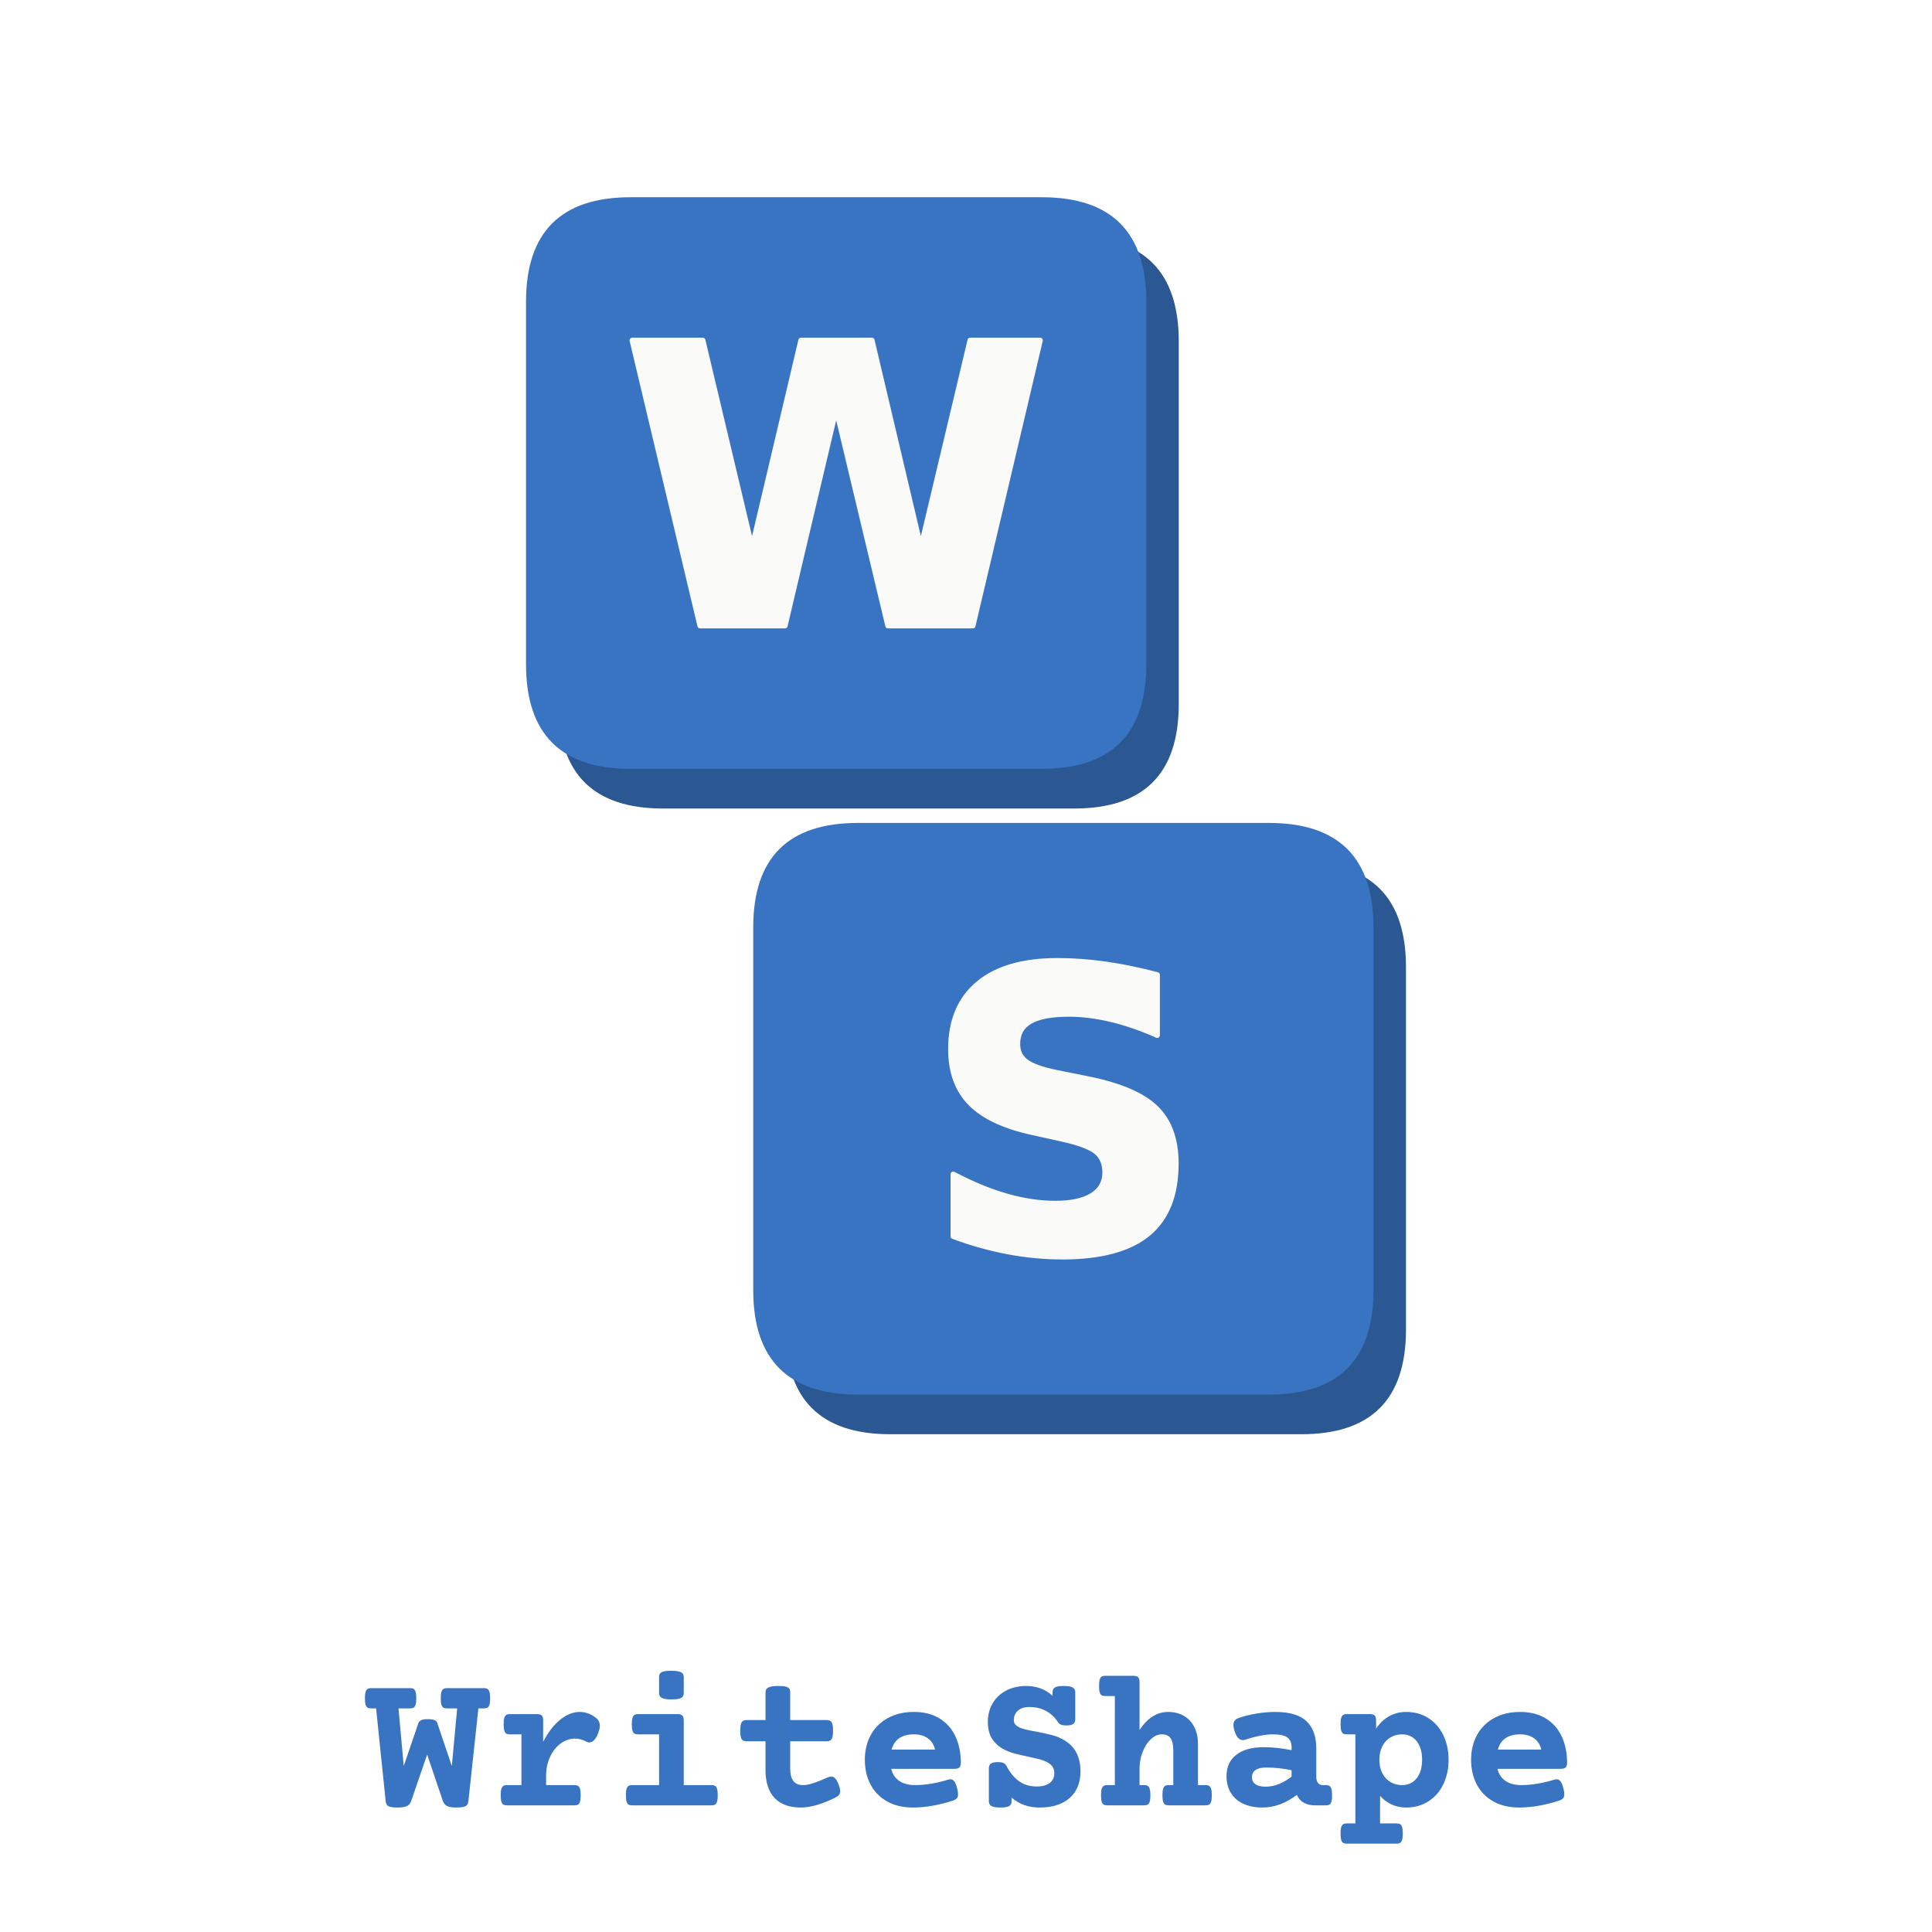
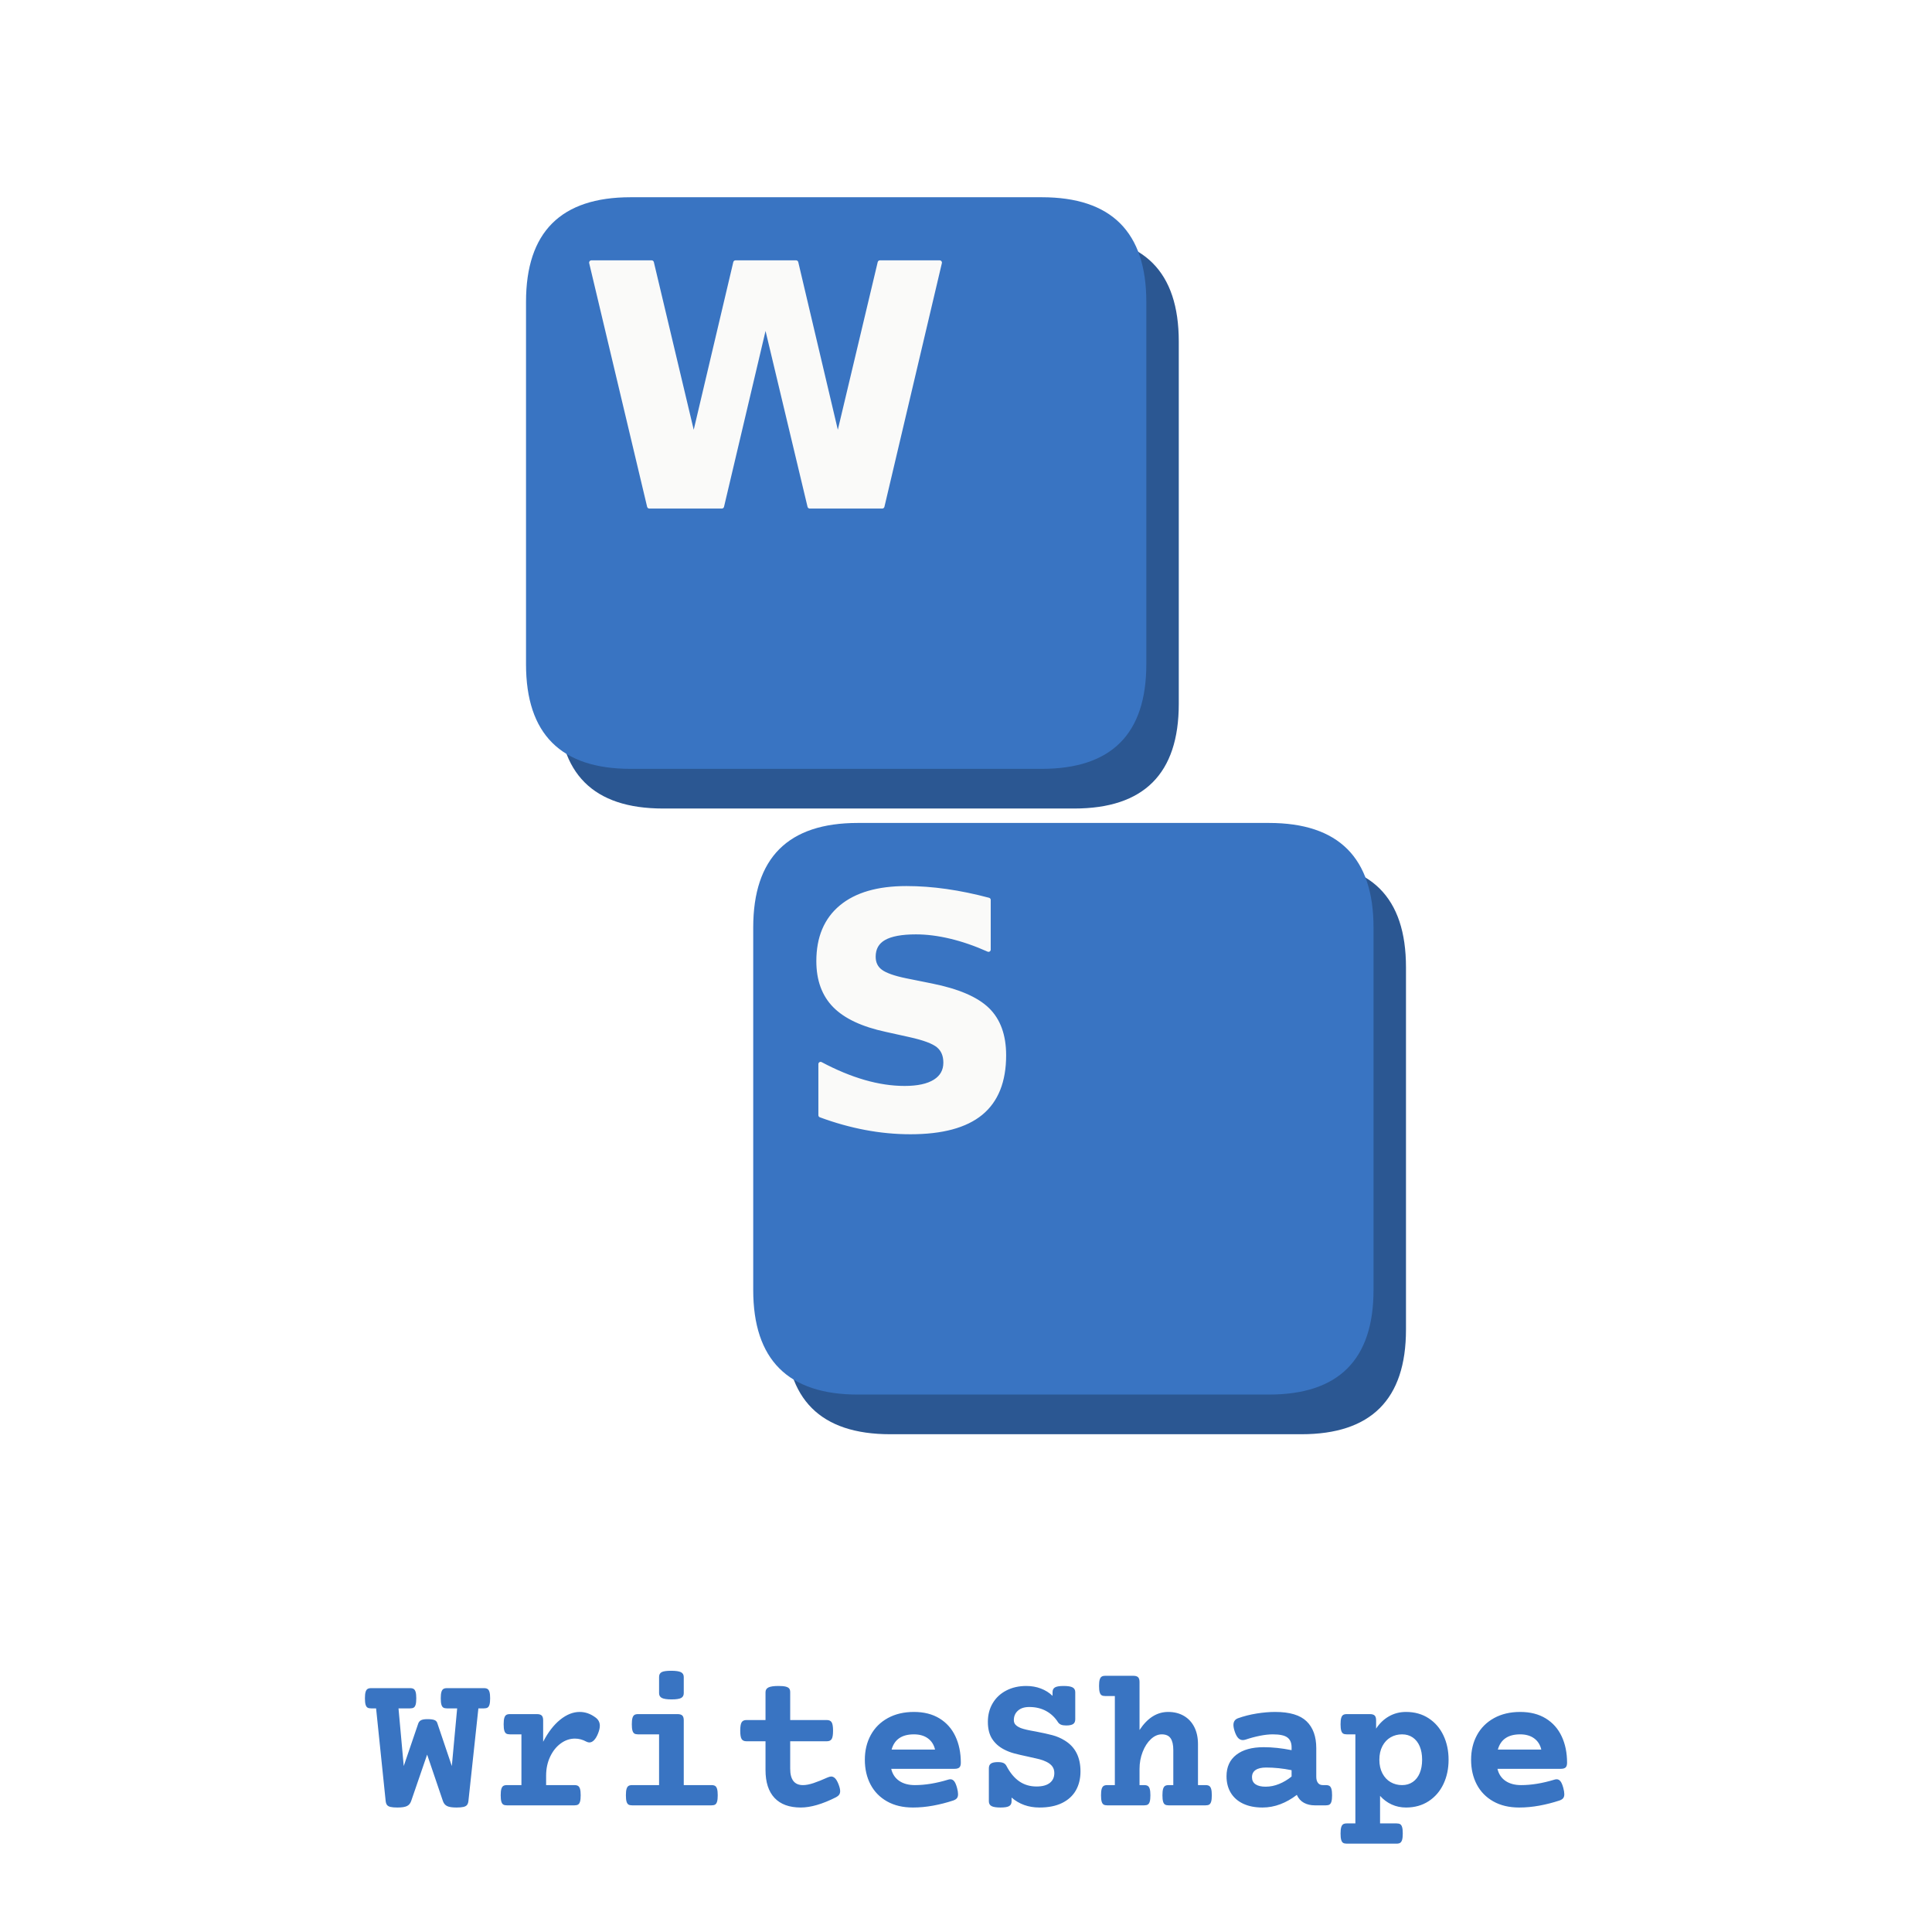
<svg xmlns="http://www.w3.org/2000/svg" width="900" height="900" viewBox="0 0 900 900" fill="none" role="img" aria-label="WriteShape" focusable="false">
  <g transform="translate(450 380) scale(.84) translate(-522 -481)">
    <g data-key="W">
      <path d="M354 160H582Q640 160 640 218V419Q640 477 582 477H354Q296 477 296 419V218Q296 160 354 160Z" fill="#2b5792" />
      <path d="M336 138H564Q622 138 622 196V397Q622 455 564 455H336Q278 455 278 397V196Q278 138 336 138Z" fill="#3974c2" />
-       <path d="M61 1493H430L688 408L944 1493H1315L1571 408L1829 1493H2195L1843 0H1399L1128 1135L860 0H416Z" transform="translate(330.432 375.629) scale(0.106 -0.106)" fill="#fafaf9" stroke="#fafaf9" stroke-width="28" stroke-linejoin="round" paint-order="stroke" />
+       <path d="M61 1493H430L688 408L944 1493H1315L1571 408L1829 1493H2195L1843 0H1399L1128 1135L860 0H416Z" transform="translate(308.7467 309.3775) scale(0.09049602 -0.09049602)" fill="#fafaf9" stroke="#fafaf9" stroke-width="28" stroke-linejoin="round" paint-order="stroke" />
    </g>
    <g data-key="S">
      <path d="M480 507H708Q766 507 766 565V766Q766 824 708 824H480Q422 824 422 766V565Q422 507 480 507Z" fill="#2b5792" />
      <path d="M462 485H690Q748 485 748 543V744Q748 802 690 802H462Q404 802 404 744V543Q404 485 462 485Z" fill="#3974c2" />
-       <path d="M1227 1446V1130Q1104 1185 987.0 1213.0Q870 1241 766 1241Q628 1241 562.0 1203.0Q496 1165 496 1085Q496 1025 540.5 991.5Q585 958 702 934L866 901Q1115 851 1220.0 749.0Q1325 647 1325 459Q1325 212 1178.5 91.5Q1032 -29 731 -29Q589 -29 446.0 -2.0Q303 25 160 78V403Q303 327 436.5 288.5Q570 250 694 250Q820 250 887.0 292.0Q954 334 954 412Q954 482 908.5 520.0Q863 558 727 588L578 621Q354 669 250.5 774.0Q147 879 147 1057Q147 1280 291.0 1400.0Q435 1520 705 1520Q828 1520 958.0 1501.5Q1088 1483 1227 1446Z" transform="translate(497.984 722.523) scale(0.106 -0.106)" fill="#fafaf9" stroke="#fafaf9" stroke-width="28" stroke-linejoin="round" paint-order="stroke" />
+       <path d="M1227 1446V1130Q1104 1185 987.0 1213.0Q870 1241 766 1241Q628 1241 562.0 1203.0Q496 1165 496 1085Q496 1025 540.5 991.5Q585 958 702 934L866 901Q1115 851 1220.0 749.0Q1325 647 1325 459Q1325 212 1178.5 91.5Q1032 -29 731 -29Q589 -29 446.0 -2.0Q303 25 160 78V403Q303 327 436.5 288.5Q570 250 694 250Q820 250 887.0 292.0Q954 334 954 412Q954 482 908.5 520.0Q863 558 727 588L578 621Q354 669 250.5 774.0Q147 879 147 1057Q147 1280 291.0 1400.0Q435 1520 705 1520Q828 1520 958.0 1501.5Q1088 1483 1227 1446Z" transform="translate(427.3914 653.8913) scale(0.08728246 -0.08728246)" fill="#fafaf9" stroke="#fafaf9" stroke-width="28" stroke-linejoin="round" paint-order="stroke" />
    </g>
  </g>
  <path d="M1248 1084Q1248 1042 1241.5 1020.0Q1235 998 1222.0 990.0Q1209 982 1185 982H1129L1028 43Q1025 18 1014.0 4.0Q1003 -10 978.0 -16.0Q953 -22 907 -22Q841 -22 811.5 -7.0Q782 8 770 43L610 514L448 43Q436 8 406.0 -7.0Q376 -22 309 -22Q263 -22 238.5 -16.0Q214 -10 203.5 4.0Q193 18 190 43L93 982H43Q19 982 6.0 990.0Q-7 998 -13.5 1020.0Q-20 1042 -20 1084Q-20 1126 -13.5 1148.0Q-7 1170 6.0 1178.5Q19 1187 43 1187H437Q461 1187 474.0 1178.5Q487 1170 493.5 1148.0Q500 1126 500 1084Q500 1042 493.5 1020.0Q487 998 474.0 990.0Q461 982 437 982H320L373 398L519 826Q526 849 546.0 861.0Q566 873 613 873Q663 873 685.0 863.5Q707 854 713 833L860 398L914 982H811Q787 982 774.0 990.0Q761 998 754.5 1020.0Q748 1042 748 1084Q748 1126 754.5 1148.0Q761 1170 774.0 1178.5Q787 1187 811 1187H1185Q1209 1187 1222.0 1178.5Q1235 1170 1241.5 1148.0Q1248 1126 1248 1084ZM2315 890Q2359 858 2359 806Q2359 773 2341 728Q2323 683 2300.5 660.0Q2278 637 2253 637Q2239 637 2223 645Q2167 676 2107 676Q2030 676 1963.0 627.0Q1896 578 1855.5 492.0Q1815 406 1815 300V205H2102Q2126 205 2139.0 196.5Q2152 188 2158.5 166.0Q2165 144 2165 102Q2165 60 2158.5 38.0Q2152 16 2139.0 8.0Q2126 0 2102 0H1418Q1394 0 1381.0 8.0Q1368 16 1361.5 38.0Q1355 60 1355 102Q1355 144 1361.5 166.0Q1368 188 1381.0 196.5Q1394 205 1418 205H1565V719H1448Q1424 719 1411.0 727.0Q1398 735 1391.5 757.0Q1385 779 1385 821Q1385 863 1391.5 885.0Q1398 907 1411.0 915.5Q1424 924 1448 924H1722Q1756 924 1770.5 909.5Q1785 895 1785 861V644Q1860 789 1957.5 867.5Q2055 946 2155 946Q2240 946 2315 890ZM3209 861V205H3490Q3514 205 3527.0 196.5Q3540 188 3546.5 166.0Q3553 144 3553 102Q3553 60 3546.5 38.0Q3540 16 3527.0 8.0Q3514 0 3490 0H2686Q2662 0 2649.0 8.0Q2636 16 2629.5 38.0Q2623 60 2623 102Q2623 144 2629.5 166.0Q2636 188 2649.0 196.5Q2662 205 2686 205H2959V719H2746Q2722 719 2709.0 727.0Q2696 735 2689.5 757.0Q2683 779 2683 821Q2683 863 2689.5 885.0Q2696 907 2709.0 915.5Q2722 924 2746 924H3146Q3180 924 3194.5 909.5Q3209 895 3209 861ZM3209 1300V1136Q3209 1102 3182.5 1087.5Q3156 1073 3086 1073Q3016 1073 2987.5 1087.5Q2959 1102 2959 1136V1300Q2959 1335 2985.0 1349.0Q3011 1363 3081 1363Q3152 1363 3180.5 1348.5Q3209 1334 3209 1300ZM4287 1146V864H4658Q4693 864 4707.0 841.0Q4721 818 4721 756Q4721 694 4707.0 671.5Q4693 649 4658 649H4287V371Q4287 205 4416 205Q4462 205 4523.5 225.5Q4585 246 4667 283Q4689 292 4702 292Q4723 292 4741.0 274.5Q4759 257 4775 217Q4793 172 4793 144Q4793 122 4782.5 107.5Q4772 93 4751 82Q4545 -22 4394 -22Q4220 -22 4128.5 75.0Q4037 172 4037 358V649H3844Q3809 649 3795.0 671.5Q3781 694 3781 756Q3781 818 3795.0 841.0Q3809 864 3844 864H4037V1146Q4037 1180 4067.5 1194.5Q4098 1209 4169 1209Q4216 1209 4241.5 1202.5Q4267 1196 4277.0 1183.0Q4287 1170 4287 1146ZM6015 432Q6015 398 6000.5 384.0Q5986 370 5952 370H5310Q5329 290 5391.5 247.5Q5454 205 5550 205Q5705 205 5886 260Q5898 264 5910 264Q5932 264 5948.0 244.0Q5964 224 5977 176Q5987 139 5987 113Q5987 87 5975.5 72.5Q5964 58 5938 49Q5838 16 5734.0 -3.0Q5630 -22 5530 -22Q5378 -22 5268.0 40.0Q5158 102 5100.5 211.5Q5043 321 5043 462Q5043 602 5103.0 712.0Q5163 822 5276.0 884.0Q5389 946 5540 946Q5692 946 5799.0 880.5Q5906 815 5960.5 698.5Q6015 582 6015 432ZM5314 565H5754Q5737 638 5681.5 678.5Q5626 719 5540 719Q5357 719 5314 565ZM7174 1146V872Q7174 838 7152.5 823.5Q7131 809 7082 809Q7049 809 7030.0 817.0Q7011 825 7000 841Q6953 915 6879.0 955.5Q6805 996 6708 996Q6635 996 6593.5 959.0Q6552 922 6552 863Q6552 834 6570.0 815.5Q6588 797 6622 783Q6666 766 6773 748Q6877 728 6943.0 710.5Q7009 693 7067 657Q7227 560 7227 344Q7227 234 7180.5 152.0Q7134 70 7041.0 24.0Q6948 -22 6812 -22Q6645 -22 6529 79V41Q6529 7 6504.5 -7.5Q6480 -22 6417 -22Q6353 -22 6326.0 -7.5Q6299 7 6299 41V375Q6299 409 6320.5 423.5Q6342 438 6391 438Q6426 438 6446.5 429.0Q6467 420 6478 398Q6532 295 6607.0 243.0Q6682 191 6782 191Q6870 191 6916.0 227.0Q6962 263 6962 327Q6962 367 6941.5 394.5Q6921 422 6882 441Q6850 457 6811.5 467.0Q6773 477 6698 493Q6612 511 6556.0 526.0Q6500 541 6451 567Q6375 607 6332.0 673.5Q6289 740 6289 846Q6289 952 6338.0 1034.5Q6387 1117 6475.5 1163.0Q6564 1209 6678 1209Q6758 1209 6826.0 1183.0Q6894 1157 6944 1109V1146Q6944 1180 6968.5 1194.5Q6993 1209 7056 1209Q7120 1209 7147.0 1194.5Q7174 1180 7174 1146ZM7825 1249V763Q7945 946 8115 946Q8206 946 8274.5 906.0Q8343 866 8380.0 792.5Q8417 719 8417 620V205H8494Q8518 205 8531.0 196.5Q8544 188 8550.5 166.0Q8557 144 8557 102Q8557 60 8550.5 38.0Q8544 16 8531.0 8.0Q8518 0 8494 0H8120Q8096 0 8083.0 8.0Q8070 16 8063.5 38.0Q8057 60 8057 102Q8057 144 8063.5 166.0Q8070 188 8083.0 196.5Q8096 205 8120 205H8167V561Q8167 639 8140.0 679.0Q8113 719 8050 719Q7992 719 7940.0 670.5Q7888 622 7856.5 541.0Q7825 460 7825 368V205H7872Q7896 205 7909.0 196.5Q7922 188 7928.5 166.0Q7935 144 7935 102Q7935 60 7928.5 38.0Q7922 16 7909.0 8.0Q7896 0 7872 0H7498Q7474 0 7461.0 8.0Q7448 16 7441.5 38.0Q7435 60 7435 102Q7435 144 7441.5 166.0Q7448 188 7461.0 196.5Q7474 205 7498 205H7575V1107H7478Q7454 1107 7441.0 1115.0Q7428 1123 7421.5 1145.0Q7415 1167 7415 1209Q7415 1251 7421.5 1273.0Q7428 1295 7441.0 1303.5Q7454 1312 7478 1312H7762Q7796 1312 7810.5 1297.5Q7825 1283 7825 1249ZM9615 579V290Q9615 250 9632.0 227.5Q9649 205 9681 205H9712Q9736 205 9749.0 196.5Q9762 188 9768.5 166.0Q9775 144 9775 102Q9775 60 9768.5 38.0Q9762 16 9749.0 8.0Q9736 0 9712 0H9600Q9538 0 9490.5 25.5Q9443 51 9418 106Q9339 45 9251.0 11.5Q9163 -22 9070 -22Q8957 -22 8875.0 16.5Q8793 55 8749.5 126.5Q8706 198 8706 295Q8706 435 8805.0 512.0Q8904 589 9082 589Q9215 589 9365 559V588Q9365 655 9323.0 687.0Q9281 719 9175 719Q9116 719 9043.5 704.5Q8971 690 8900 666Q8883 661 8871 661Q8846 661 8826.5 679.5Q8807 698 8791 742Q8776 786 8776 814Q8776 865 8822 882Q8911 914 9011.0 930.0Q9111 946 9199 946Q9419 946 9517.0 851.0Q9615 756 9615 579ZM8964 285Q8964 238 8999.5 213.5Q9035 189 9102 189Q9171 189 9238.5 216.5Q9306 244 9365 292V356Q9233 383 9107 383Q9037 383 9000.5 358.0Q8964 333 8964 285ZM10955 462Q10955 326 10903.0 216.0Q10851 106 10753.0 42.0Q10655 -22 10524 -22Q10446 -22 10379.0 8.5Q10312 39 10261 96V-183H10428Q10452 -183 10465.0 -191.0Q10478 -199 10484.5 -221.0Q10491 -243 10491 -285Q10491 -327 10484.5 -349.0Q10478 -371 10465.0 -379.5Q10452 -388 10428 -388H9924Q9900 -388 9887.0 -380.0Q9874 -372 9867.5 -350.0Q9861 -328 9861 -286Q9861 -244 9867.5 -222.0Q9874 -200 9887.0 -191.5Q9900 -183 9924 -183H10011V719H9924Q9900 719 9887.0 727.0Q9874 735 9867.5 757.0Q9861 779 9861 821Q9861 863 9867.5 885.0Q9874 907 9887.0 915.5Q9900 924 9924 924H10158Q10192 924 10206.5 909.5Q10221 895 10221 861V777Q10273 857 10351.0 901.5Q10429 946 10524 946Q10655 946 10753.0 882.0Q10851 818 10903.0 708.0Q10955 598 10955 462ZM10254 462Q10254 382 10285.0 323.5Q10316 265 10368.0 235.0Q10420 205 10484 205Q10546 205 10592.0 236.5Q10638 268 10662.5 326.0Q10687 384 10687 462Q10687 540 10662.5 598.0Q10638 656 10592.0 687.5Q10546 719 10484 719Q10420 719 10368.0 689.0Q10316 659 10285.0 600.5Q10254 542 10254 462ZM12155 432Q12155 398 12140.5 384.0Q12126 370 12092 370H11450Q11469 290 11531.5 247.5Q11594 205 11690 205Q11845 205 12026 260Q12038 264 12050 264Q12072 264 12088.0 244.0Q12104 224 12117 176Q12127 139 12127 113Q12127 87 12115.5 72.5Q12104 58 12078 49Q11978 16 11874.0 -3.0Q11770 -22 11670 -22Q11518 -22 11408.0 40.0Q11298 102 11240.5 211.5Q11183 321 11183 462Q11183 602 11243.0 712.0Q11303 822 11416.0 884.0Q11529 946 11680 946Q11832 946 11939.0 880.5Q12046 815 12100.5 698.5Q12155 582 12155 432ZM11454 565H11894Q11877 638 11821.5 678.5Q11766 719 11680 719Q11497 719 11454 565Z" transform="translate(170.9199 841) scale(0.04599589 -0.04599589)" fill="#3974c2" />
</svg>
